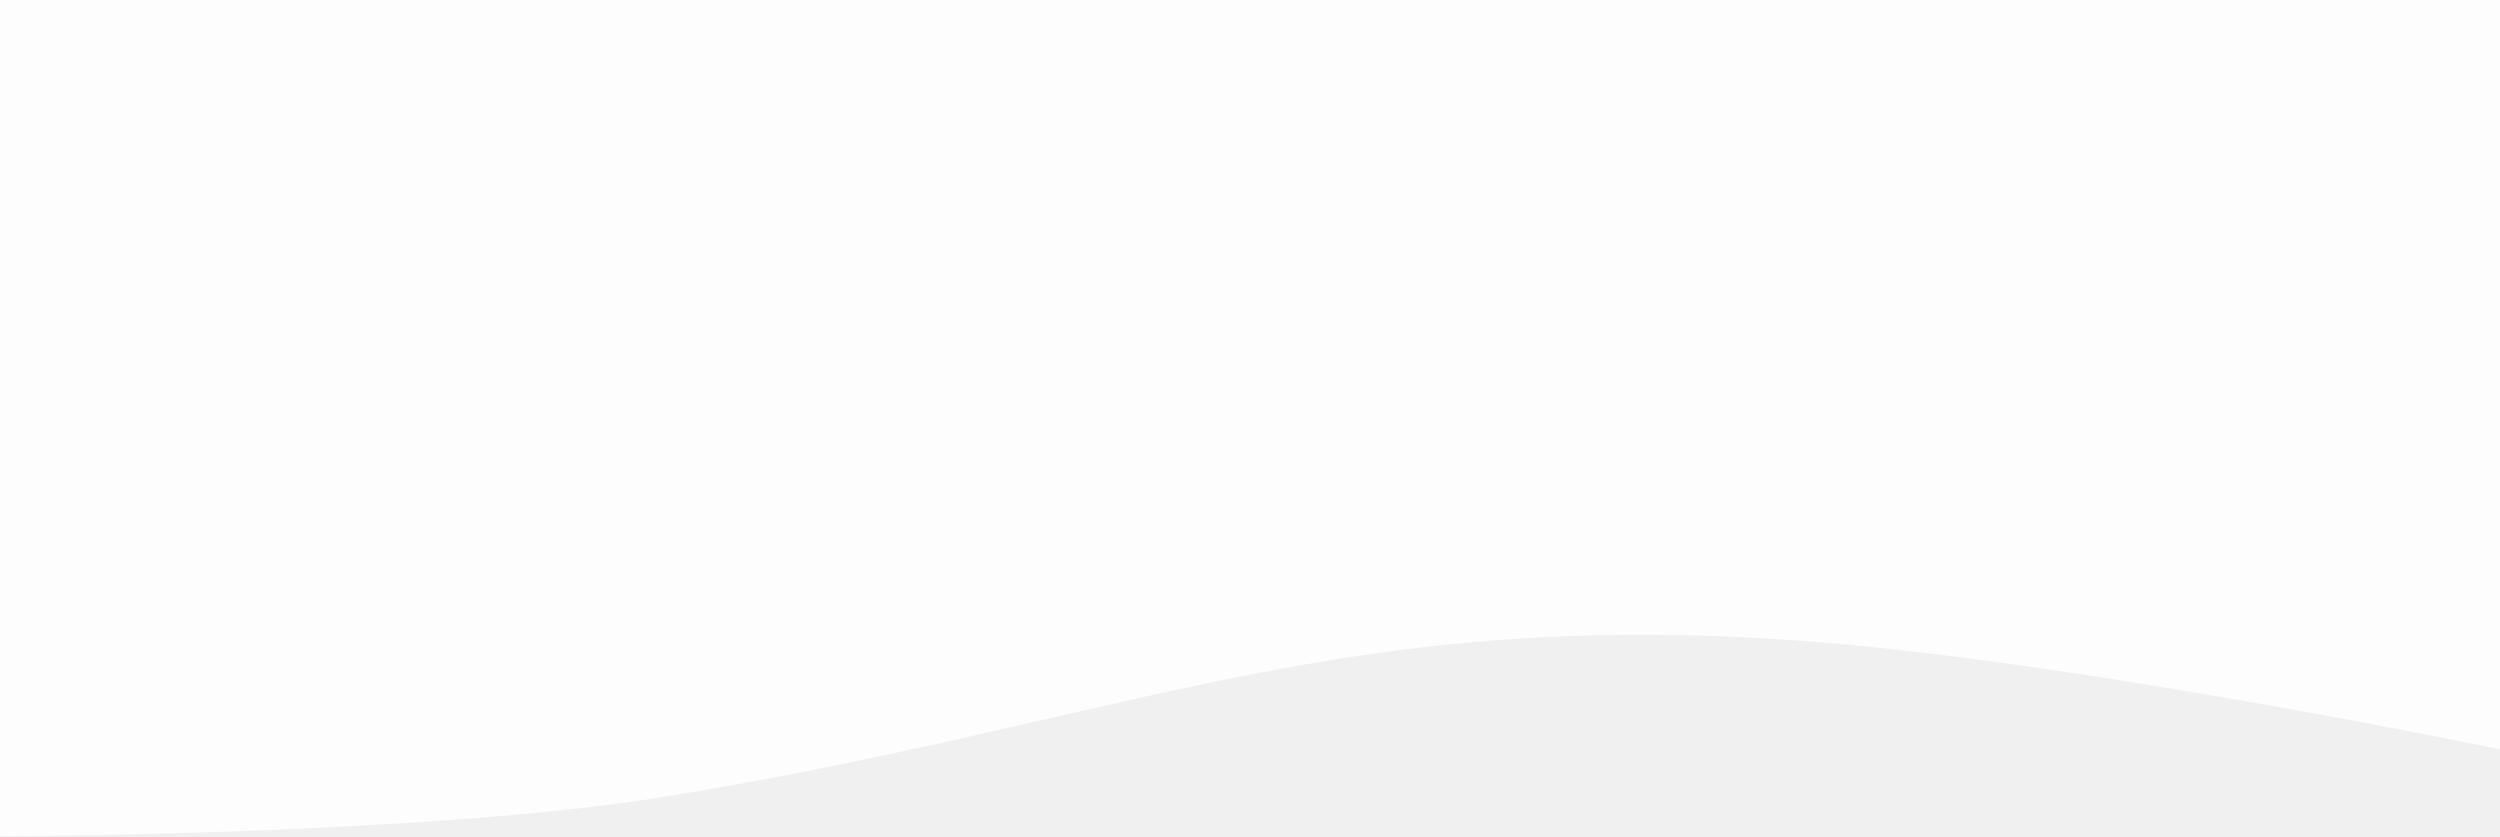
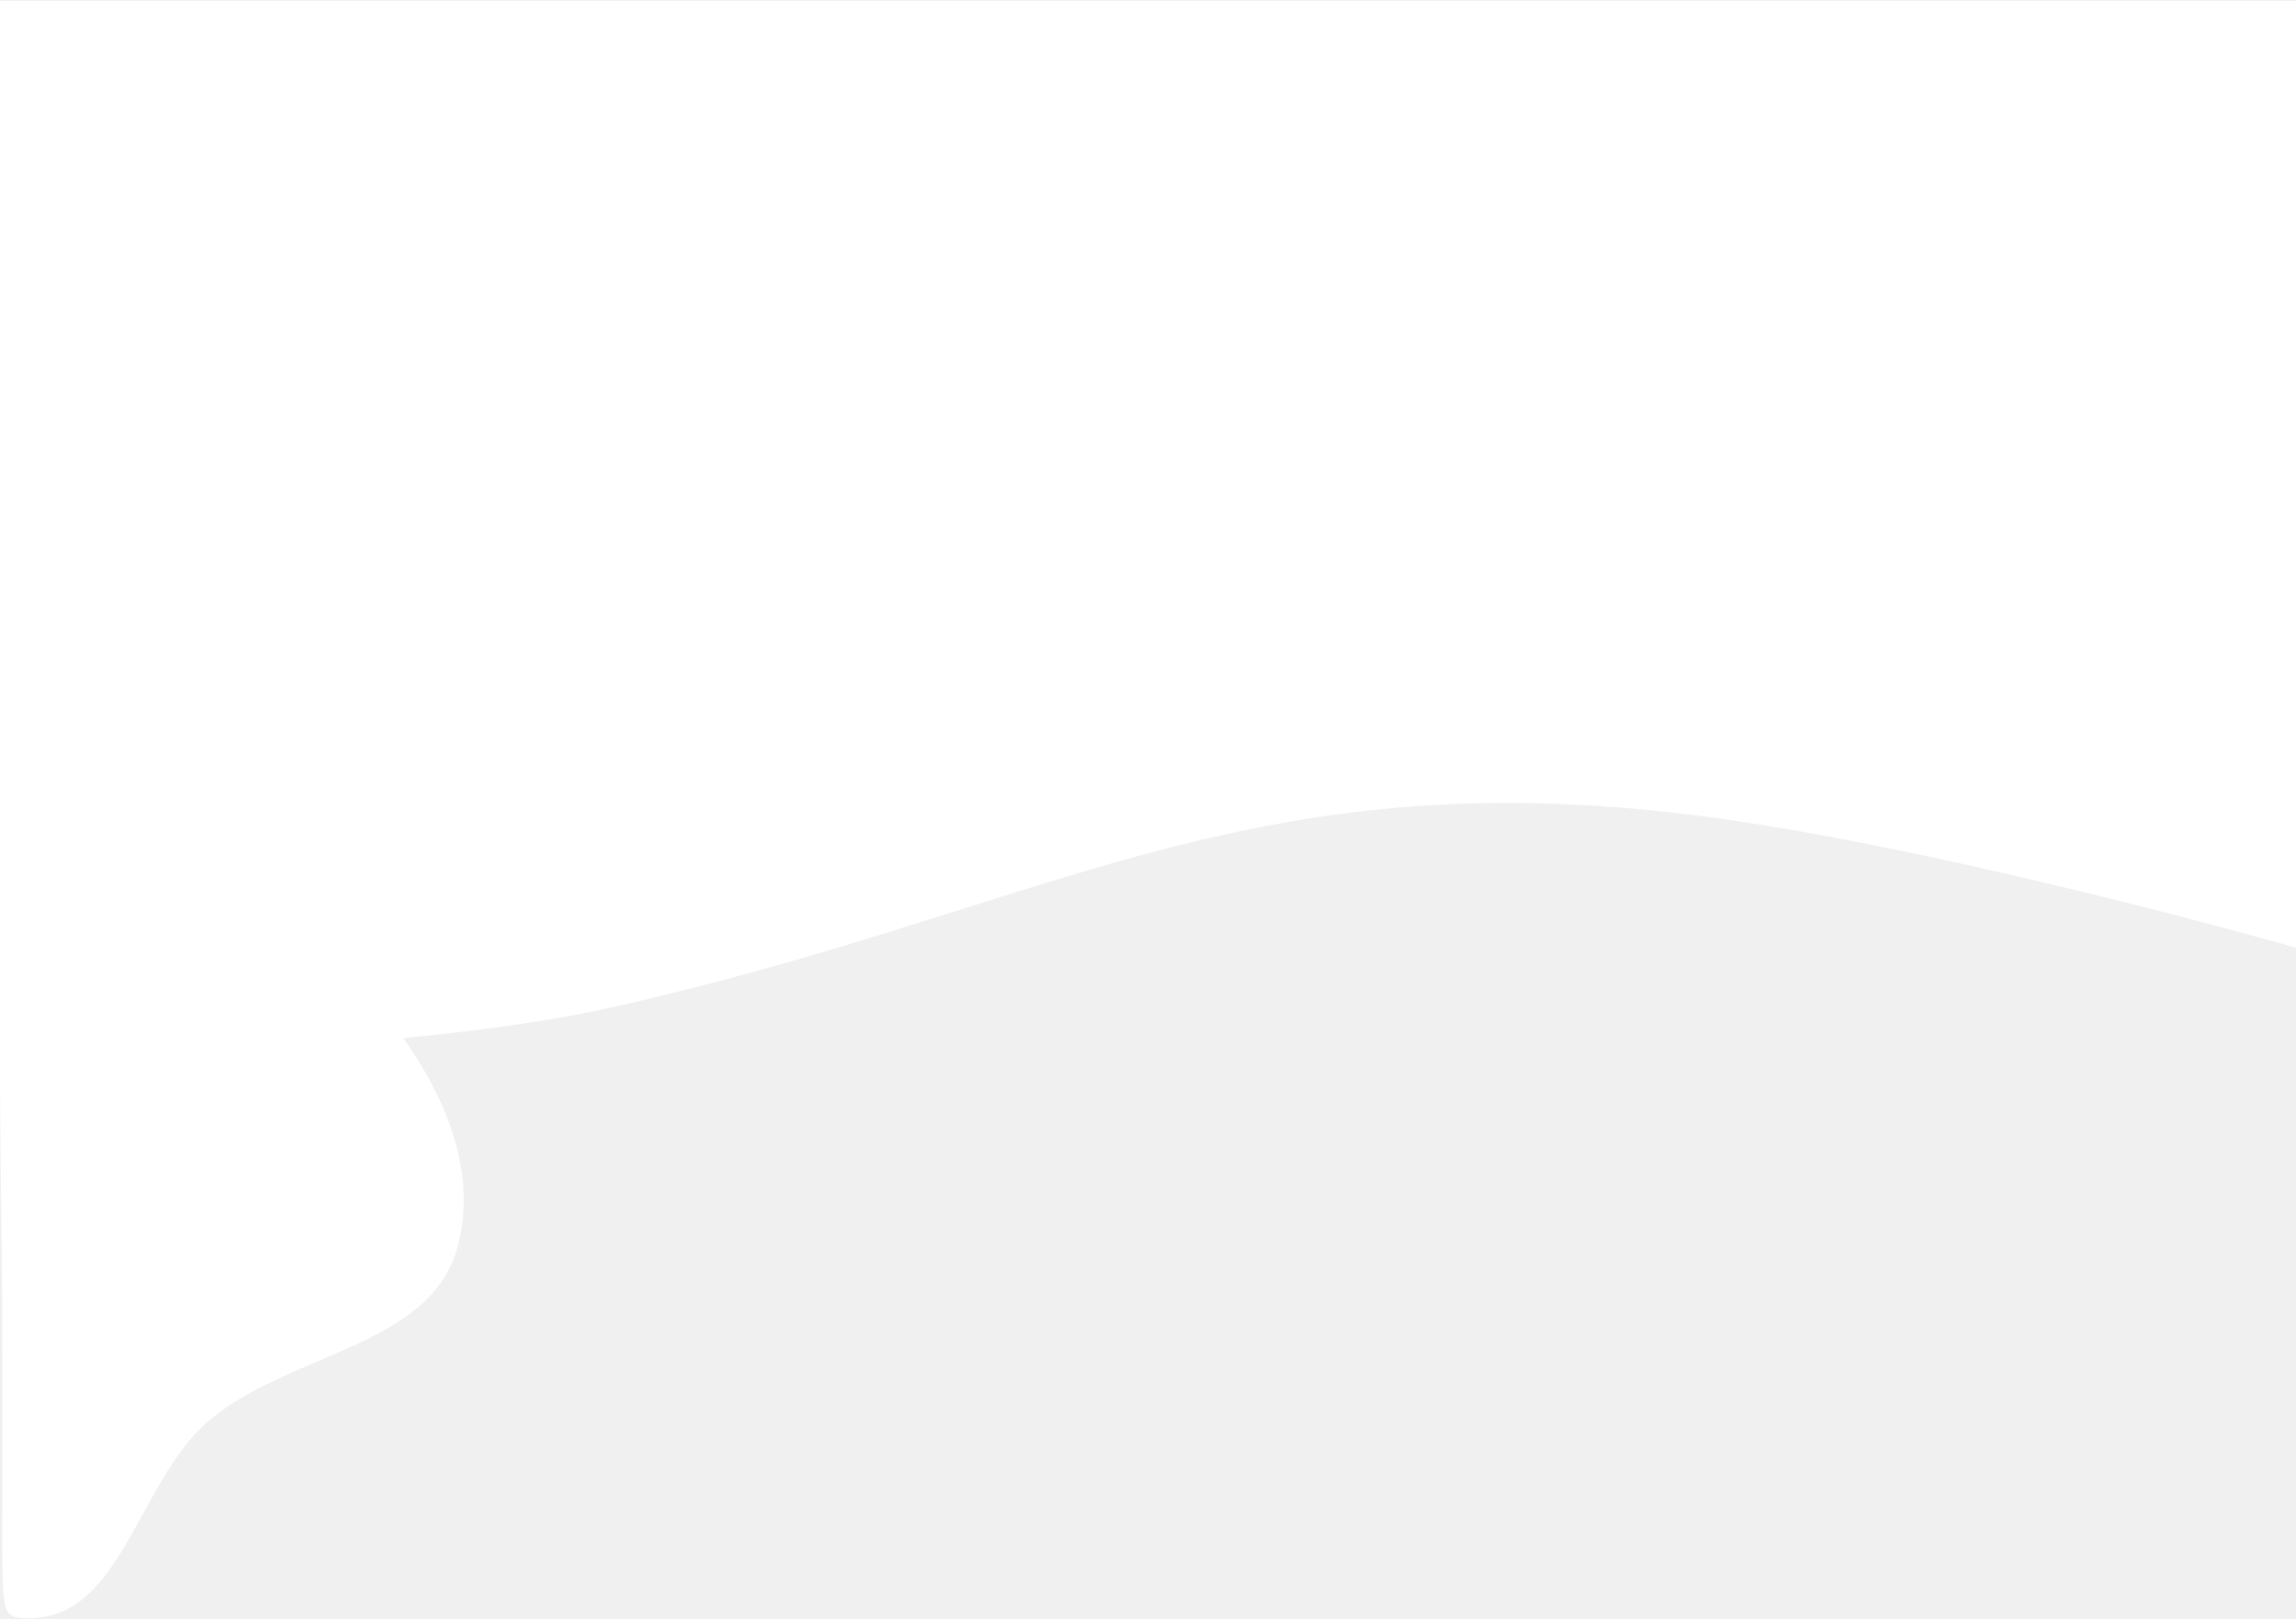
- <svg xmlns="http://www.w3.org/2000/svg" width="1728" height="578" viewBox="0 0 1728 578" fill="none">
-   <path d="M0 0H1728V517.903C1728 517.903 1445.42 459.195 1259.03 444.026C929.907 417.241 781.68 498.495 458.713 550.823C294.045 577.502 0 578 0 578V0Z" fill="#FCFDFC" />
+ <svg xmlns="http://www.w3.org/2000/svg" width="1728" height="1218" viewBox="0 0 1728 1218" fill="none">
+   <path fill-rule="evenodd" clip-rule="evenodd" d="M-0.001 623C81.504 601.725 185.532 654.6 245.38 713.835C305.529 773.368 365.446 854.746 344.868 936.803C325.373 1014.54 216.403 1017.75 155.955 1070.42C103.933 1115.75 91.249 1217.93 22.228 1217.93C-0.001 1217.93 1.779 1216.59 1.779 1137C1.78 1068.45 1.779 1104.09 1.779 1017C1.779 936.803 -0.001 883.5 -0.001 793.5C-0.001 727.5 -0.001 694 -0.001 623Z" fill="white" />
+   <path d="M0 0.586H1728V713.298C1728 713.298 1445.42 632.507 1259.03 611.633C929.907 574.772 781.68 686.589 458.713 758.6C294.045 795.315 0 796 0 796V0.586Z" fill="white" />
</svg>
